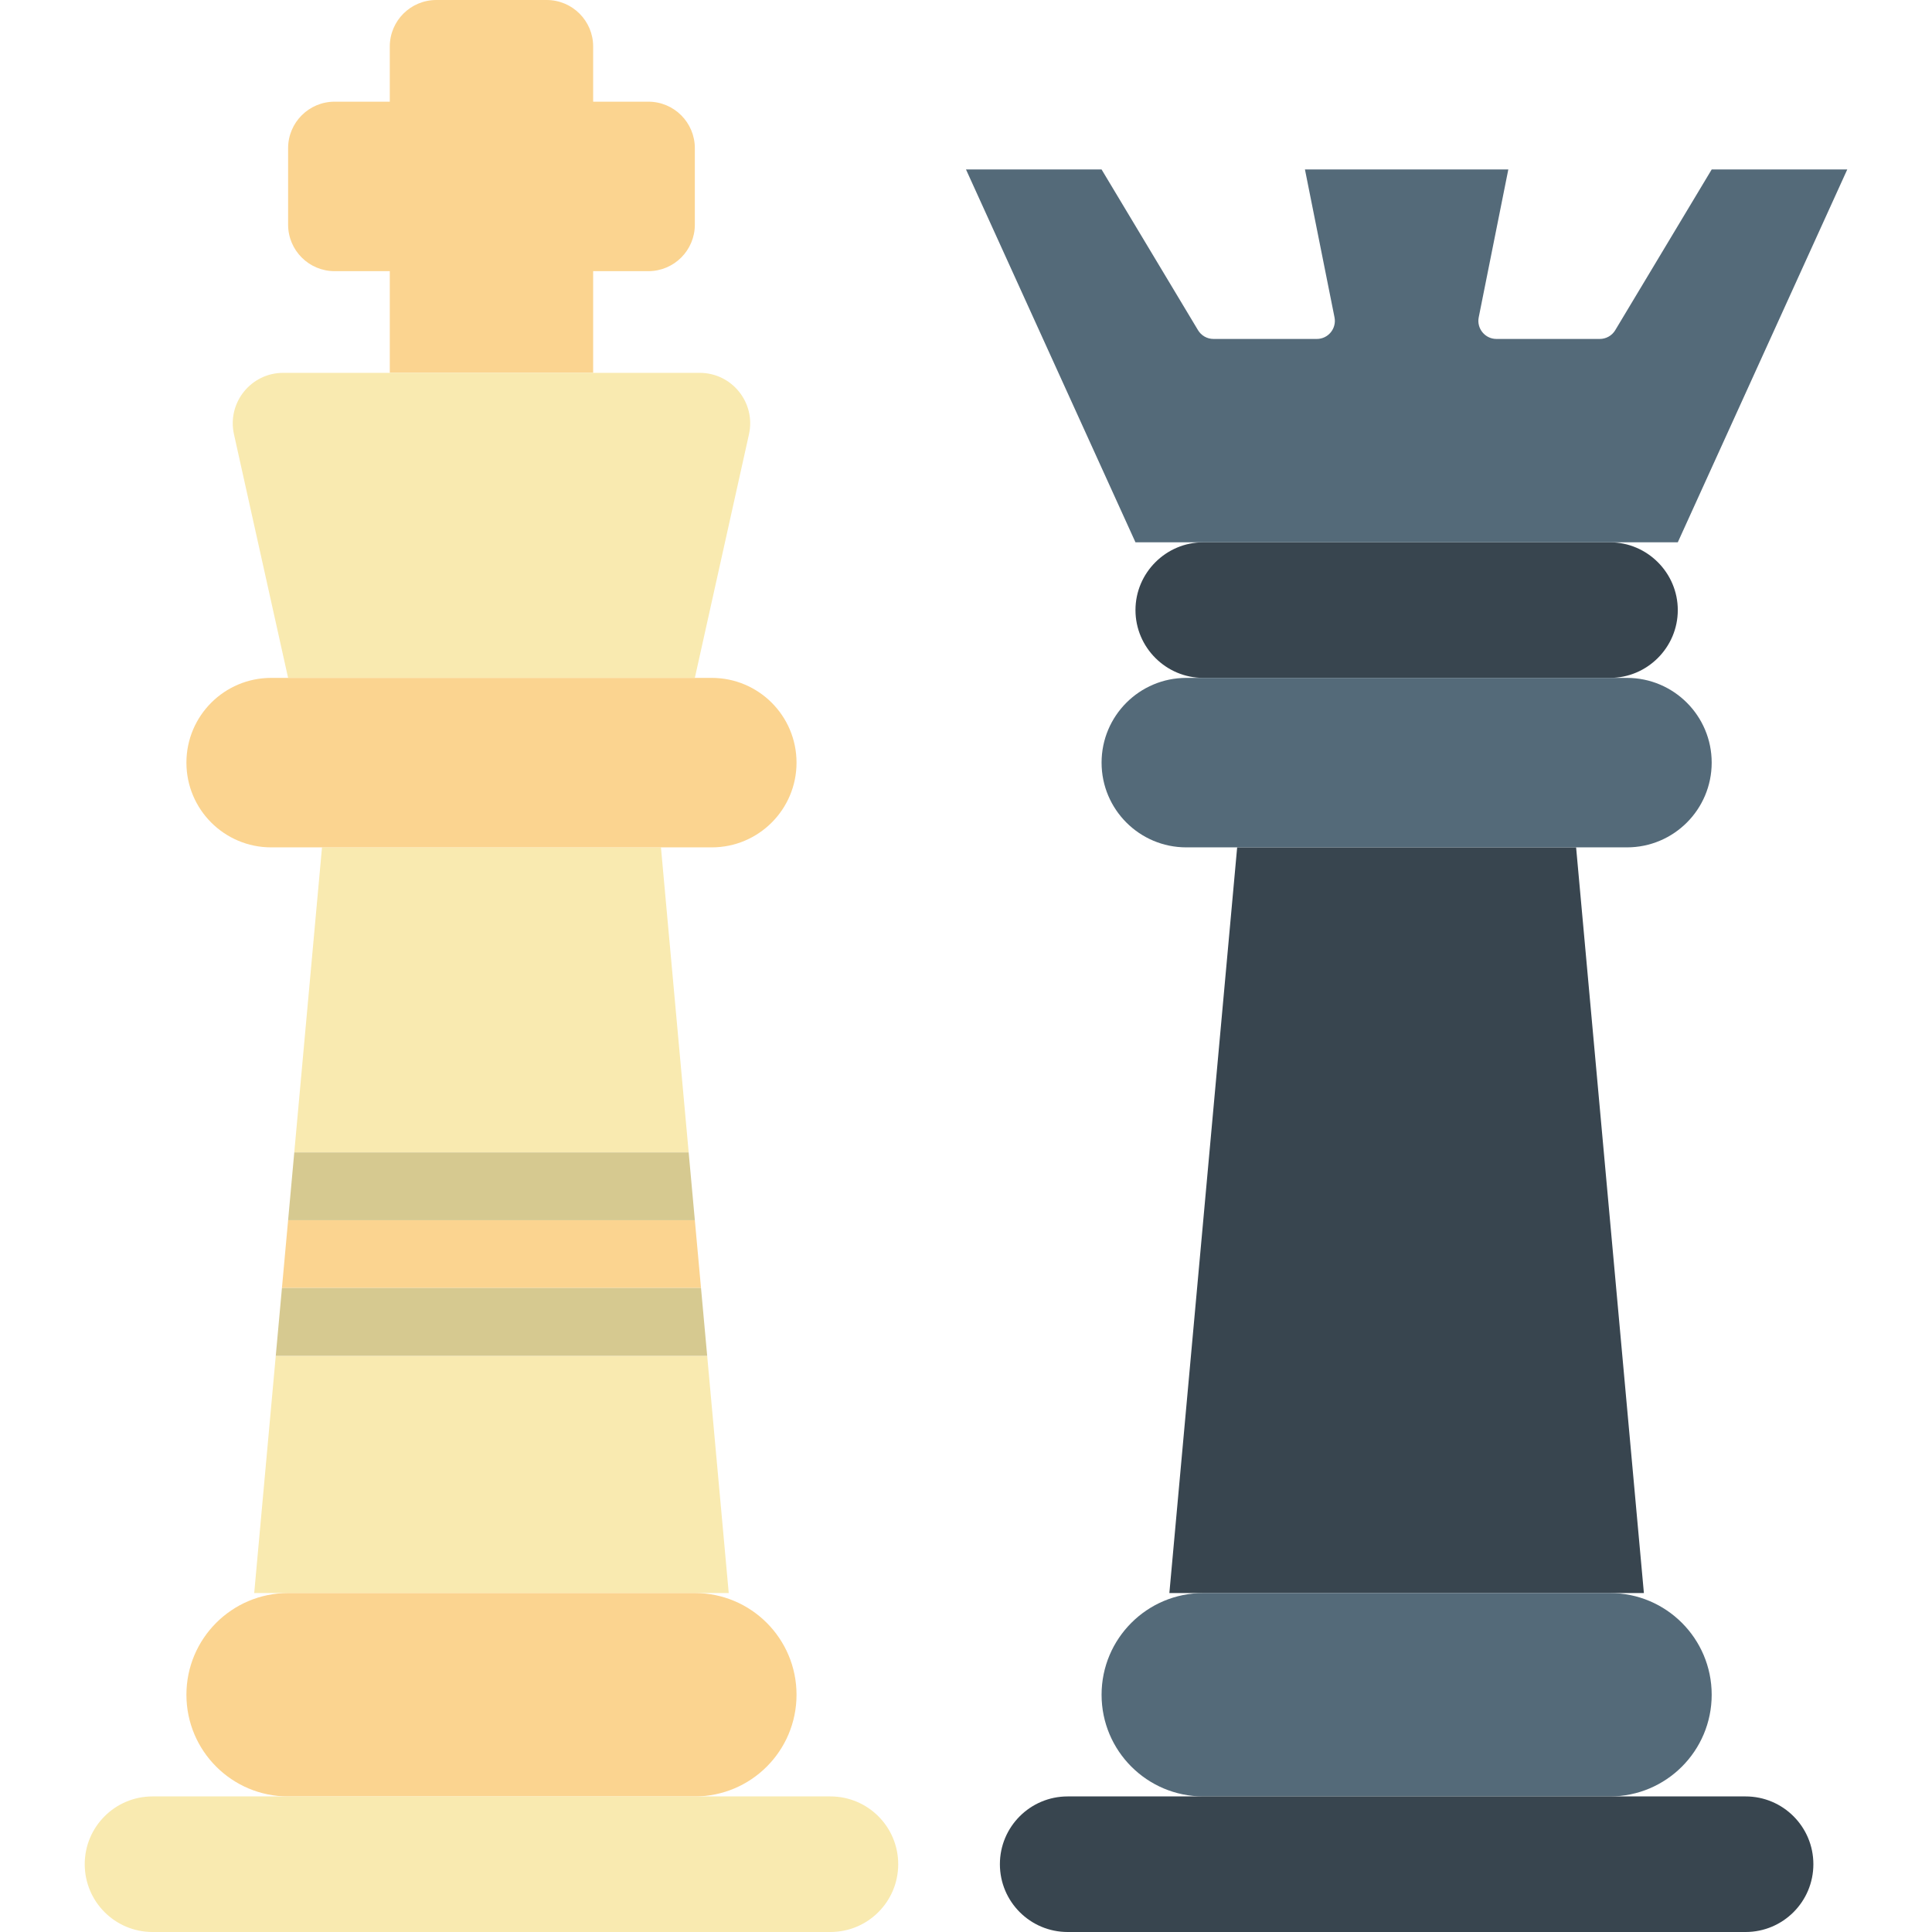
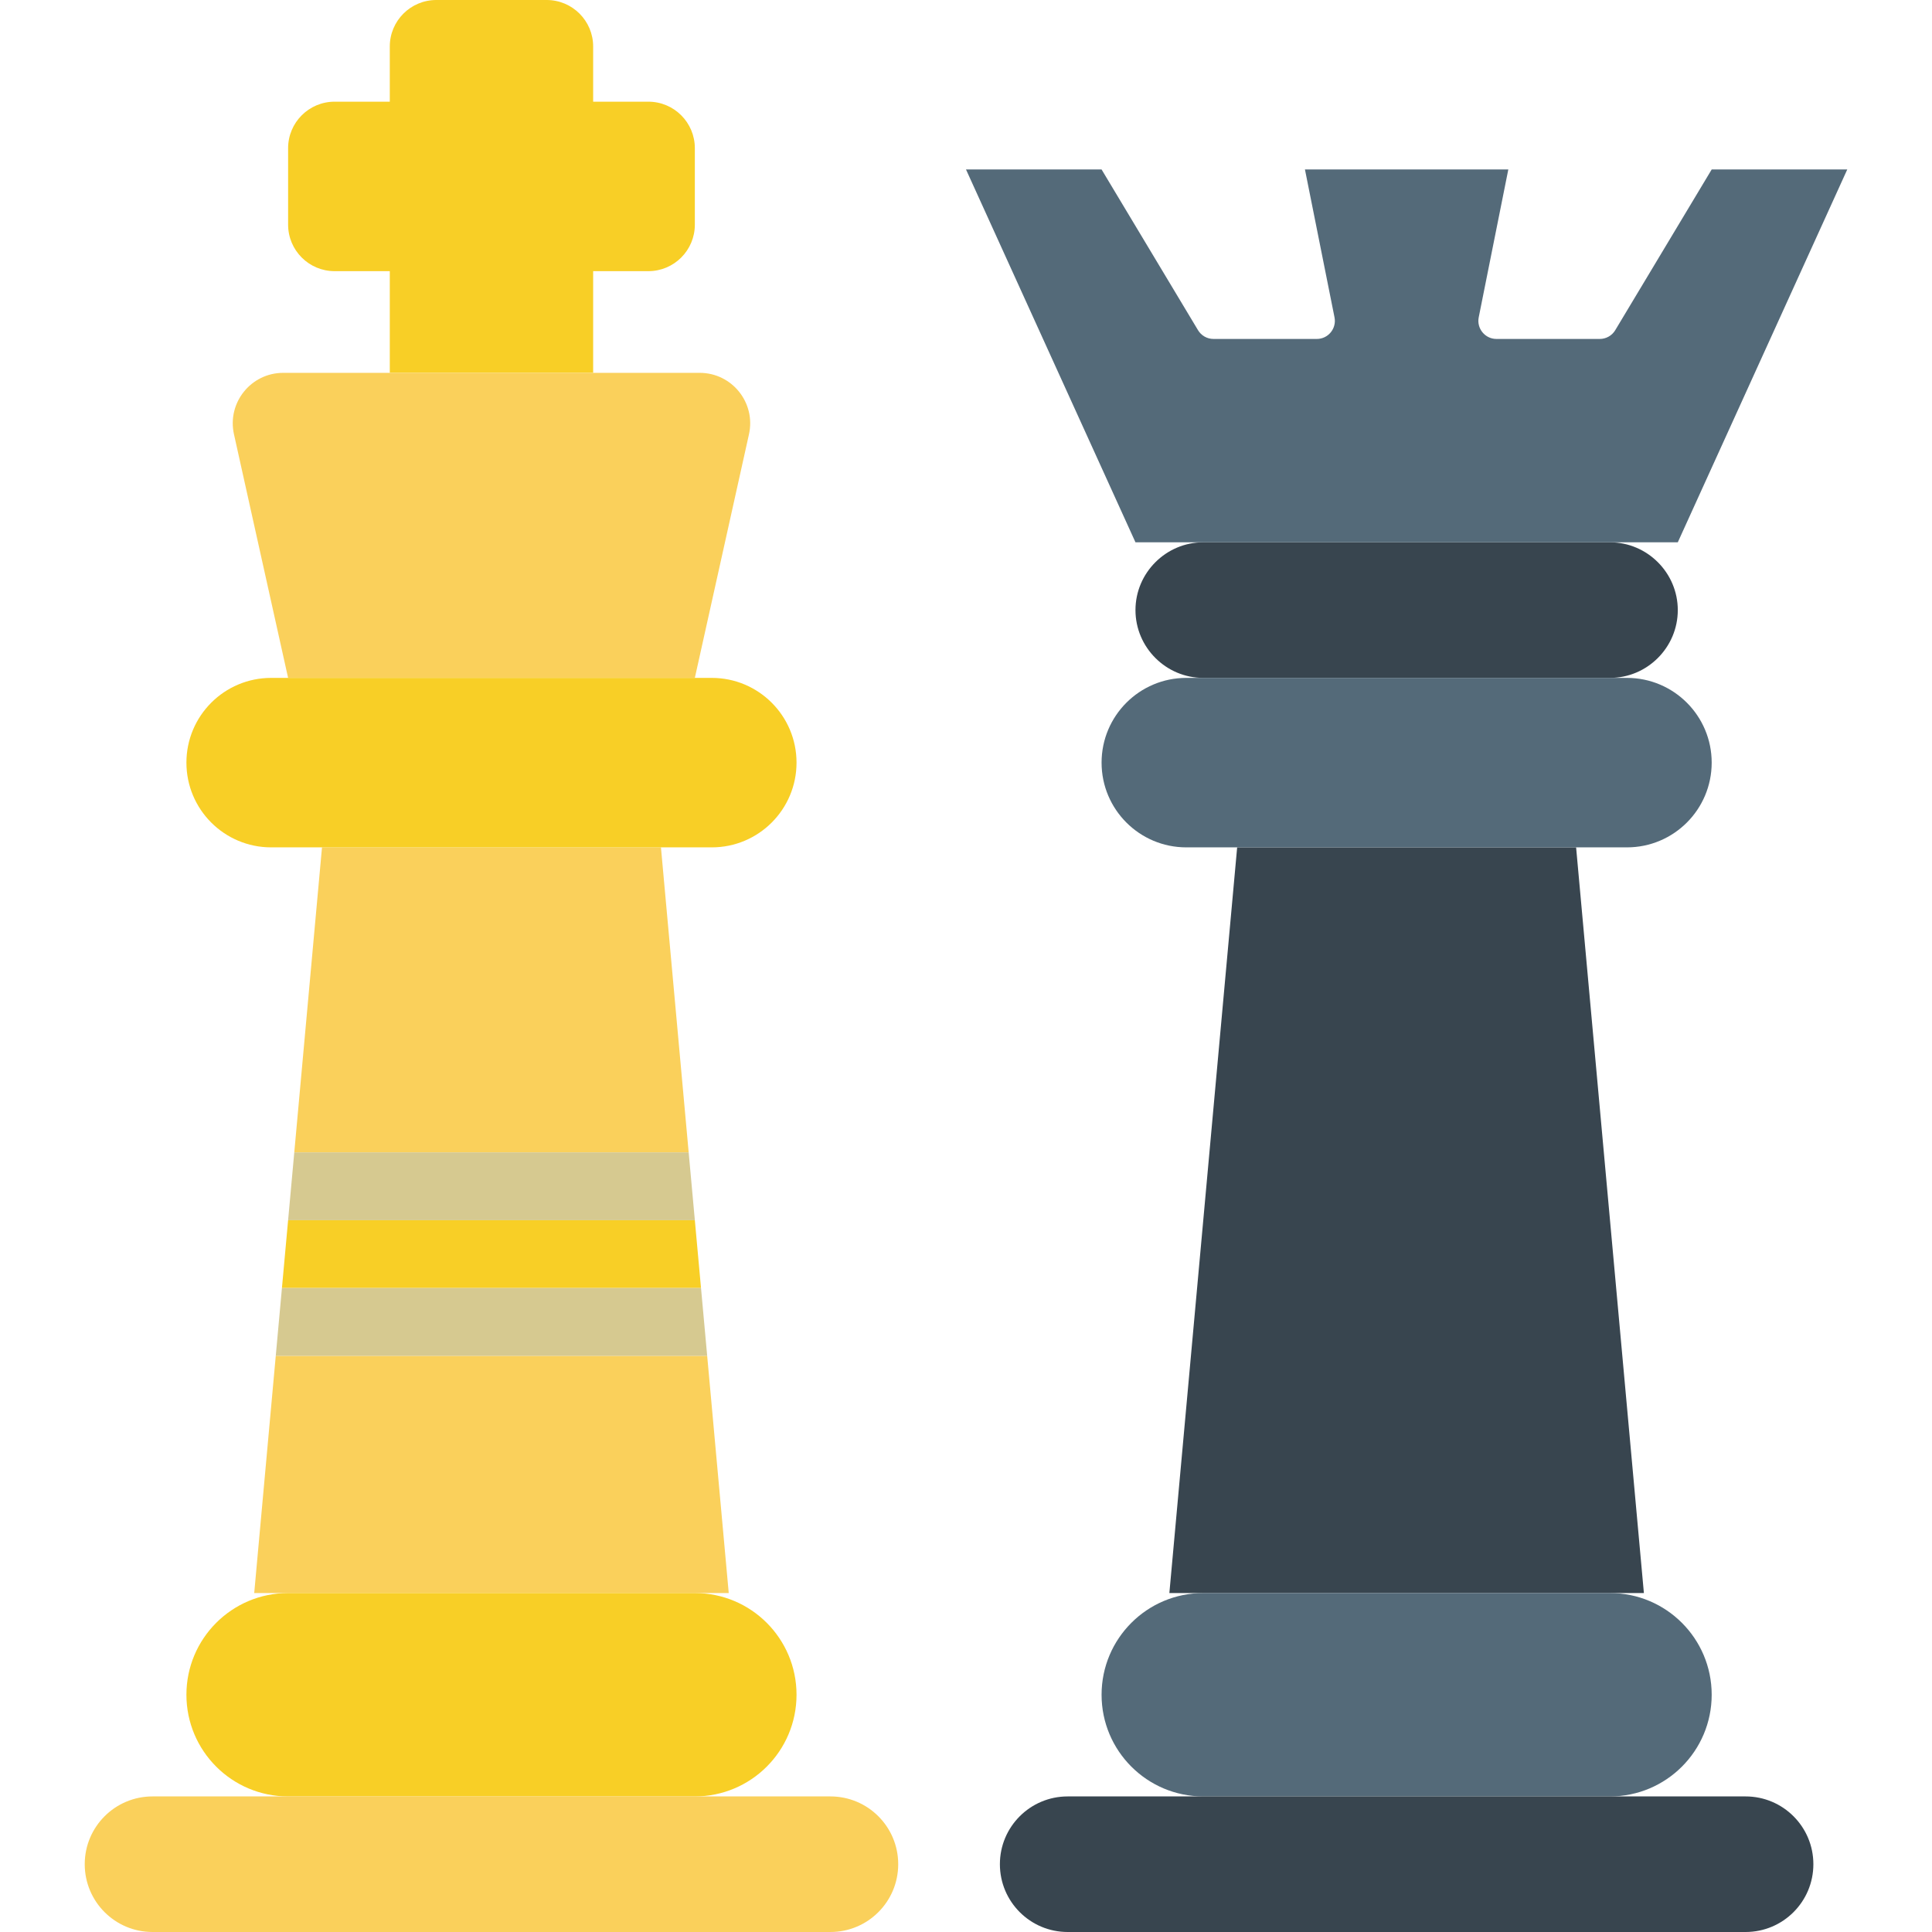
<svg xmlns="http://www.w3.org/2000/svg" version="1.1" id="Capa_1" x="0px" y="0px" viewBox="0 0 57 57" style="enable-background:new 0 0 57 57;" xml:space="preserve">
-   <polygon style="fill:#F9EAB0;" points="19.5,25 9.5,25 8.682,34 20.318,34 " />
-   <polygon style="fill:#F9EAB0;" points="7.5,47 21.5,47 20.864,40 8.136,40 " />
-   <polygon style="fill:#FBD490;" points="8.5,36 8.318,38 20.682,38 20.5,36 " />
+   <polygon style="fill:#FAD05B;" points="19.5,25 9.5,25 8.682,34 20.318,34 " />
+   <polygon style="fill:#FAD05B;" points="7.5,47 21.5,47 20.864,40 8.136,40 " />
+   <polygon style="fill:#F8CF26;" points="8.5,36 8.318,38 20.682,38 20.5,36 " />
  <polygon style="fill:#D6C990;" points="8.136,40 20.864,40 20.682,38 8.318,38 " />
  <polygon style="fill:#D6C990;" points="20.318,34 8.682,34 8.5,36 20.5,36 " />
  <path style="fill:#38454F;" d="M47.5,20h-12c-1.1,0-2-0.9-2-2v0c0-1.1,0.9-2,2-2h12c1.1,0,2,0.9,2,2v0C49.5,19.1,48.6,20,47.5,20z" />
-   <path style="fill:#FBD490;" d="M19.128,3H17.5V1.372C17.5,0.614,16.886,0,16.128,0h-3.255C12.114,0,11.5,0.614,11.5,1.372V3H9.872  C9.114,3,8.5,3.614,8.5,4.372v2.255C8.5,7.386,9.114,8,9.872,8H11.5v3h6V8h1.628C19.886,8,20.5,7.386,20.5,6.628V4.372  C20.5,3.614,19.886,3,19.128,3z" />
-   <path style="fill:#F9EAB0;" d="M20.5,20h-12l-1.597-7.187C6.696,11.882,7.404,11,8.357,11h12.286c0.953,0,1.661,0.882,1.454,1.813  L20.5,20z" />
+   <path style="fill:#F8CF26;" d="M19.128,3H17.5V1.372C17.5,0.614,16.886,0,16.128,0h-3.255C12.114,0,11.5,0.614,11.5,1.372V3H9.872  C9.114,3,8.5,3.614,8.5,4.372v2.255C8.5,7.386,9.114,8,9.872,8H11.5v3h6V8h1.628C19.886,8,20.5,7.386,20.5,6.628V4.372  C20.5,3.614,19.886,3,19.128,3z" />
+   <path style="fill:#FAD05B;" d="M20.5,20h-12l-1.597-7.187C6.696,11.882,7.404,11,8.357,11h12.286c0.953,0,1.661,0.882,1.454,1.813  L20.5,20z" />
  <polygon style="fill:#38454F;" points="48.5,47 34.5,47 36.5,25 46.5,25 " />
  <path style="fill:#546A79;" d="M47.5,53h-12c-1.657,0-3-1.343-3-3v0c0-1.657,1.343-3,3-3h12c1.657,0,3,1.343,3,3v0  C50.5,51.657,49.157,53,47.5,53z" />
  <path style="fill:#38454F;" d="M51.5,57h-20c-1.105,0-2-0.895-2-2v0c0-1.105,0.895-2,2-2h20c1.105,0,2,0.895,2,2v0  C53.5,56.105,52.605,57,51.5,57z" />
  <path style="fill:#546A79;" d="M48,25H35c-1.381,0-2.5-1.119-2.5-2.5v0c0-1.381,1.119-2.5,2.5-2.5h13c1.381,0,2.5,1.119,2.5,2.5v0  C50.5,23.881,49.381,25,48,25z" />
-   <path style="fill:#FBD490;" d="M21,25H8c-1.381,0-2.5-1.119-2.5-2.5v0C5.5,21.119,6.619,20,8,20h13c1.381,0,2.5,1.119,2.5,2.5v0  C23.5,23.881,22.381,25,21,25z" />
-   <path style="fill:#FBD490;" d="M20.5,53h-12c-1.657,0-3-1.343-3-3v0c0-1.657,1.343-3,3-3h12c1.657,0,3,1.343,3,3v0  C23.5,51.657,22.157,53,20.5,53z" />
-   <path style="fill:#F9EAB0;" d="M24.5,57h-20c-1.105,0-2-0.895-2-2v0c0-1.105,0.895-2,2-2h20c1.105,0,2,0.895,2,2v0  C26.5,56.105,25.605,57,24.5,57z" />
+   <path style="fill:#F8CF26;" d="M21,25H8c-1.381,0-2.5-1.119-2.5-2.5v0C5.5,21.119,6.619,20,8,20h13c1.381,0,2.5,1.119,2.5,2.5v0  C23.5,23.881,22.381,25,21,25z" />
+   <path style="fill:#F8CF26;" d="M20.5,53h-12c-1.657,0-3-1.343-3-3v0c0-1.657,1.343-3,3-3h12c1.657,0,3,1.343,3,3v0  C23.5,51.657,22.157,53,20.5,53z" />
+   <path style="fill:#FAD05B;" d="M24.5,57h-20c-1.105,0-2-0.895-2-2v0c0-1.105,0.895-2,2-2h20c1.105,0,2,0.895,2,2v0  C26.5,56.105,25.605,57,24.5,57z" />
  <path style="fill:#546A79;" d="M50.5,5l-2.845,4.741C47.559,9.902,47.385,10,47.198,10H44.15c-0.336,0-0.589-0.308-0.523-0.638  L44.5,5h-6l0.872,4.362C39.438,9.692,39.186,10,38.85,10h-3.048c-0.187,0-0.361-0.098-0.457-0.259L32.5,5h-4l5,11h16l5-11H50.5z" />
  <g>
</g>
  <g>
</g>
  <g>
</g>
  <g>
</g>
  <g>
</g>
  <g>
</g>
  <g>
</g>
  <g>
</g>
  <g>
</g>
  <g>
</g>
  <g>
</g>
  <g>
</g>
  <g>
</g>
  <g>
</g>
  <g>
</g>
</svg>
